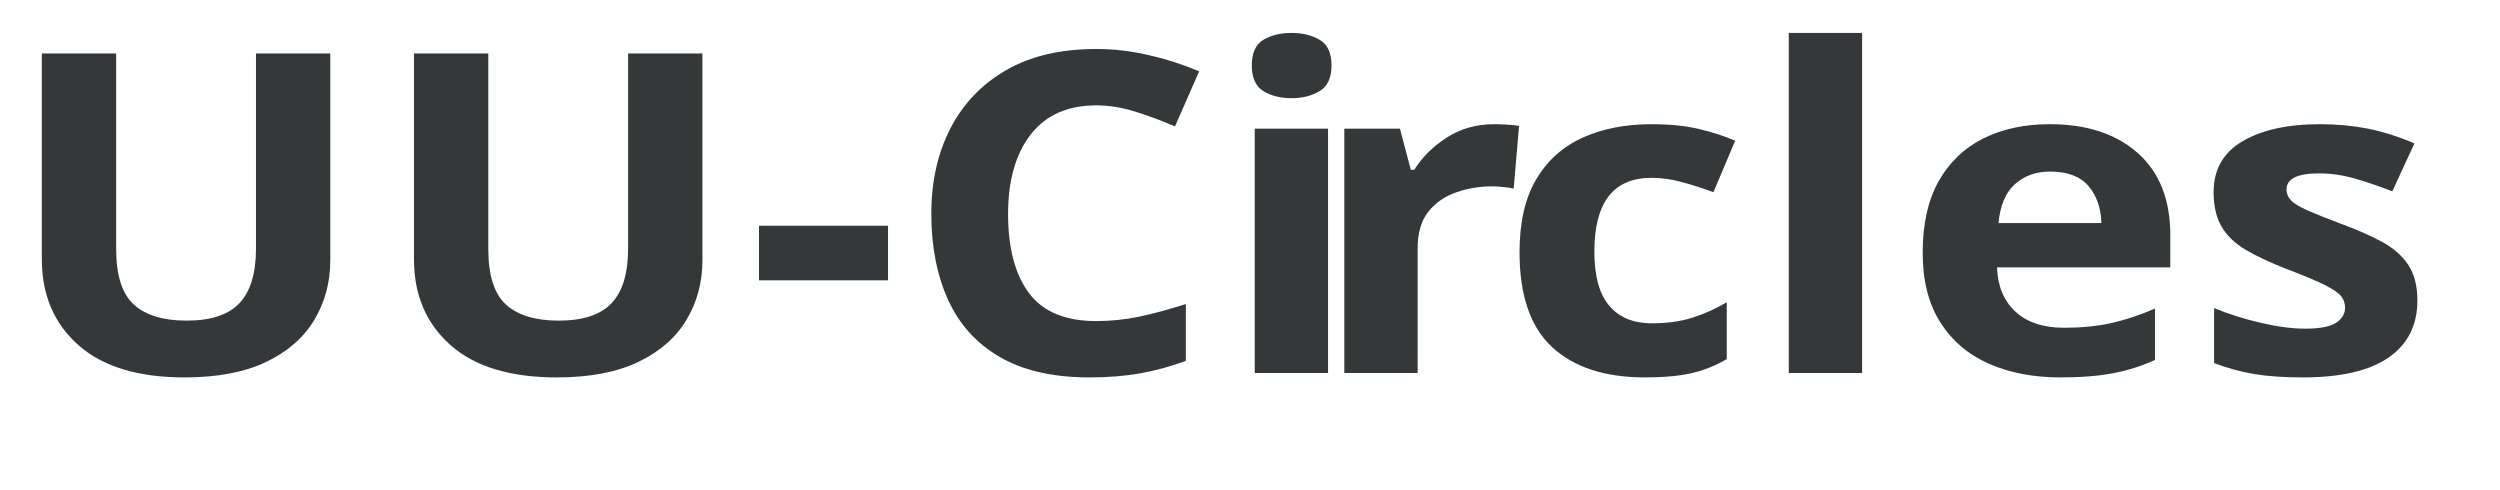
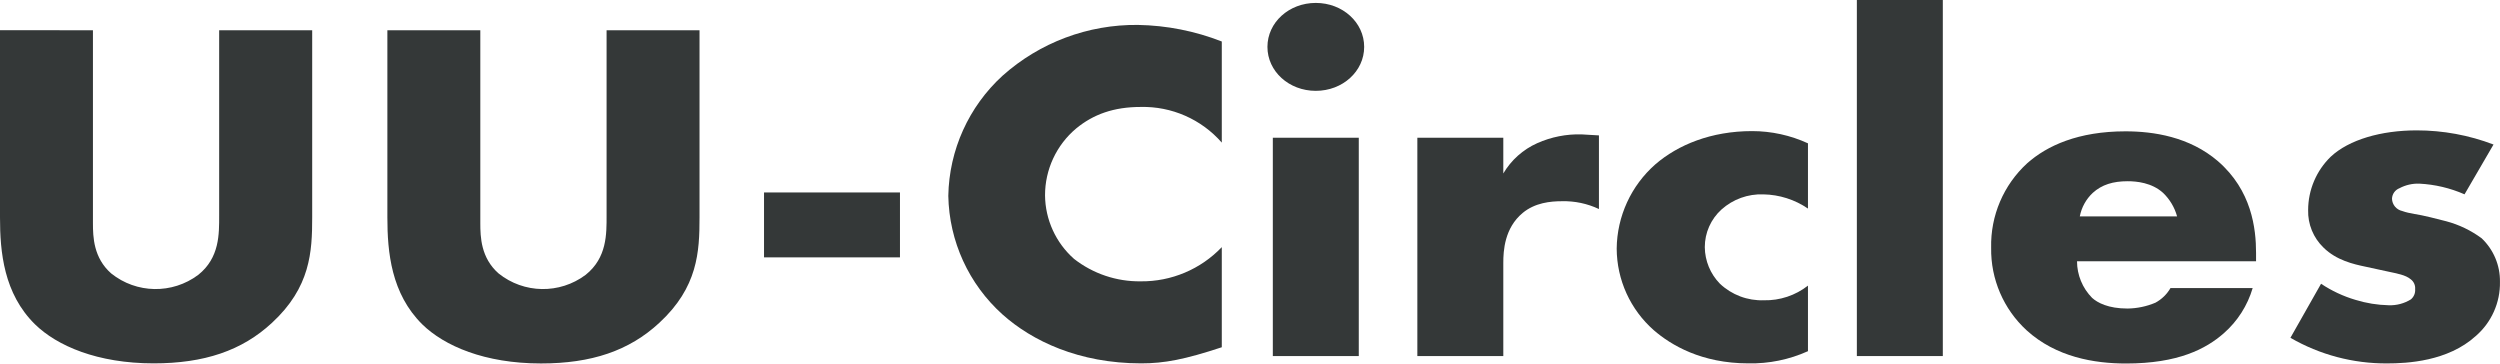
- <svg xmlns="http://www.w3.org/2000/svg" viewBox="0 0 597.77 117">
+ <svg xmlns="http://www.w3.org/2000/svg" viewBox="0 0 547.66 79.6">
  <defs>
-     <style>.cls-1{font-size:107px;fill:#343838;font-family:FuturaPT-Bold, Futura PT;font-weight:700;}.cls-2{letter-spacing:-0.02em;}</style>
+     <style>.cls-1{fill:#343838;}</style>
  </defs>
  <g id="レイヤー_2" data-name="レイヤー 2">
    <g id="レイヤー_36" data-name="レイヤー 36">
-       <text class="cls-1" transform="translate(0 89.18) scale(1.1 1)">UU-Ci<tspan class="cls-2" x="283.87" y="0">r</tspan>
-         <tspan x="325.49" y="0">cles</tspan>
-       </text>
+       <path class="cls-1" d="M20.36,6.63V48.9c0,3,.12,7.59,4,11a15.57,15.57,0,0,0,19.06.32c4.71-3.75,4.59-9,4.59-13V6.63H68.39v41c0,7.49-.36,15.3-8.83,23.11C53,76.82,44.73,79.6,33.66,79.6c-12.35,0-21.18-3.85-26-8.56C.82,64.3,0,55.21,0,47.61v-41Z" />
+       <path class="cls-1" d="M105.22,6.63V48.9c0,3,.12,7.59,4,11a15.57,15.57,0,0,0,19.06.32c4.71-3.75,4.6-9,4.6-13V6.63h20.36v41c0,7.49-.35,15.3-8.83,23.11-6.59,6.1-14.83,8.88-25.9,8.88-12.35,0-21.18-3.85-26-8.56-6.82-6.74-7.65-15.83-7.65-23.43v-41Z" />
+       <path class="cls-1" d="M167.37,42.16h29.78V56.38H167.37Z" />
+       <path class="cls-1" d="M267.65,76.07c-8.12,2.68-12.59,3.53-17.65,3.53-13.66,0-23.9-4.92-30.37-10.7a35.79,35.79,0,0,1-11.89-26,36.51,36.51,0,0,1,11.89-26.32A43.8,43.8,0,0,1,249.29,5.46a52.87,52.87,0,0,1,18.36,3.63V31.24a22.88,22.88,0,0,0-17.77-7.81c-5.89,0-10.36,1.61-14.13,4.71a19.1,19.1,0,0,0-6.82,14.66,18.82,18.82,0,0,0,6.35,13.91,23.24,23.24,0,0,0,14.6,4.92,24.2,24.2,0,0,0,17.77-7.49Z" />
+       <path class="cls-1" d="M288.24.64c5.89,0,10.6,4.28,10.6,9.63s-4.71,9.63-10.6,9.63-10.59-4.28-10.59-9.63S282.36.64,288.24.64Zm9.42,29.53V78H278.83V30.17Z" />
+       <path class="cls-1" d="M310.49,30.17h18.83V38a16.34,16.34,0,0,1,7.42-6.63,22.28,22.28,0,0,1,9.77-1.93c.47,0,1.29.11,3.76.22V45.79a18,18,0,0,0-8.12-1.71c-2.47,0-5.88.32-8.59,2.57-4,3.32-4.24,8.34-4.24,10.91V78H310.49Z" />
+       <path class="cls-1" d="M396.06,76.93A30.23,30.23,0,0,1,383,79.6c-10.25,0-16.95-4-20.72-7.27a23.93,23.93,0,0,1-8.12-17.87A24.91,24.91,0,0,1,362.63,36c4.95-4.28,12.24-7.28,21.19-7.28a29.28,29.28,0,0,1,12.24,2.68V45.69a17.83,17.83,0,0,0-9.77-3.11,13,13,0,0,0-9.18,3.32,11.1,11.1,0,0,0-3.65,8.24,11.62,11.62,0,0,0,3.3,8,13.34,13.34,0,0,0,9.65,3.64,15.11,15.11,0,0,0,9.65-3.21Z" />
+       <path class="cls-1" d="M425.6,0V78H406.77V0Z" />
+       <path class="cls-1" d="M494.22,57.24H455a11.46,11.46,0,0,0,3.29,8c1.18,1.07,3.53,2.35,7.77,2.35a16.23,16.23,0,0,0,6.12-1.28,8.48,8.48,0,0,0,3.3-3.21h18A21.09,21.09,0,0,1,487.16,73c-3.89,3.42-10,6.63-21.42,6.63-6.95,0-15.31-1.39-21.78-7.27a24,24,0,0,1-7.77-18.08,24.33,24.33,0,0,1,7.89-18.51c4.35-3.86,11.18-7,21.54-7,6.12,0,14,1.18,20.24,6.53,7.42,6.42,8.36,14.76,8.36,20.11Zm-17.3-9.84a11.26,11.26,0,0,0-3.06-5.14C471.39,40,468,39.7,466.09,39.7c-3.18,0-5.65.74-7.65,2.56a9.52,9.52,0,0,0-2.83,5.14Z" />
+       <path class="cls-1" d="M508.46,62.16A27.71,27.71,0,0,0,516,65.69a26.76,26.76,0,0,0,7.3,1.18,8.62,8.62,0,0,0,4.83-1.28,2.62,2.62,0,0,0,.94-2.25,2.43,2.43,0,0,0-.94-2.14c-1.18-1-3.06-1.28-5-1.71l-4.94-1.07c-2.59-.54-6.36-1.39-9.18-4.17A11,11,0,0,1,505.63,46a16.32,16.32,0,0,1,4.95-11.67c4-3.74,11.06-5.77,18.83-5.77a47.07,47.07,0,0,1,16.83,3.1l-6.35,10.91A28.18,28.18,0,0,0,530,40.23a8.64,8.64,0,0,0-4.36,1A2.56,2.56,0,0,0,524,43.55a2.85,2.85,0,0,0,2.23,2.67c1.77.64,3.3.64,6.24,1.39l3.41.86a22.94,22.94,0,0,1,7.77,3.74,12.89,12.89,0,0,1,4,9.52,15.32,15.32,0,0,1-5.3,11.88c-6.12,5.57-15.07,6-19.42,6A41.79,41.79,0,0,1,501.75,74Z" />
    </g>
  </g>
</svg>
